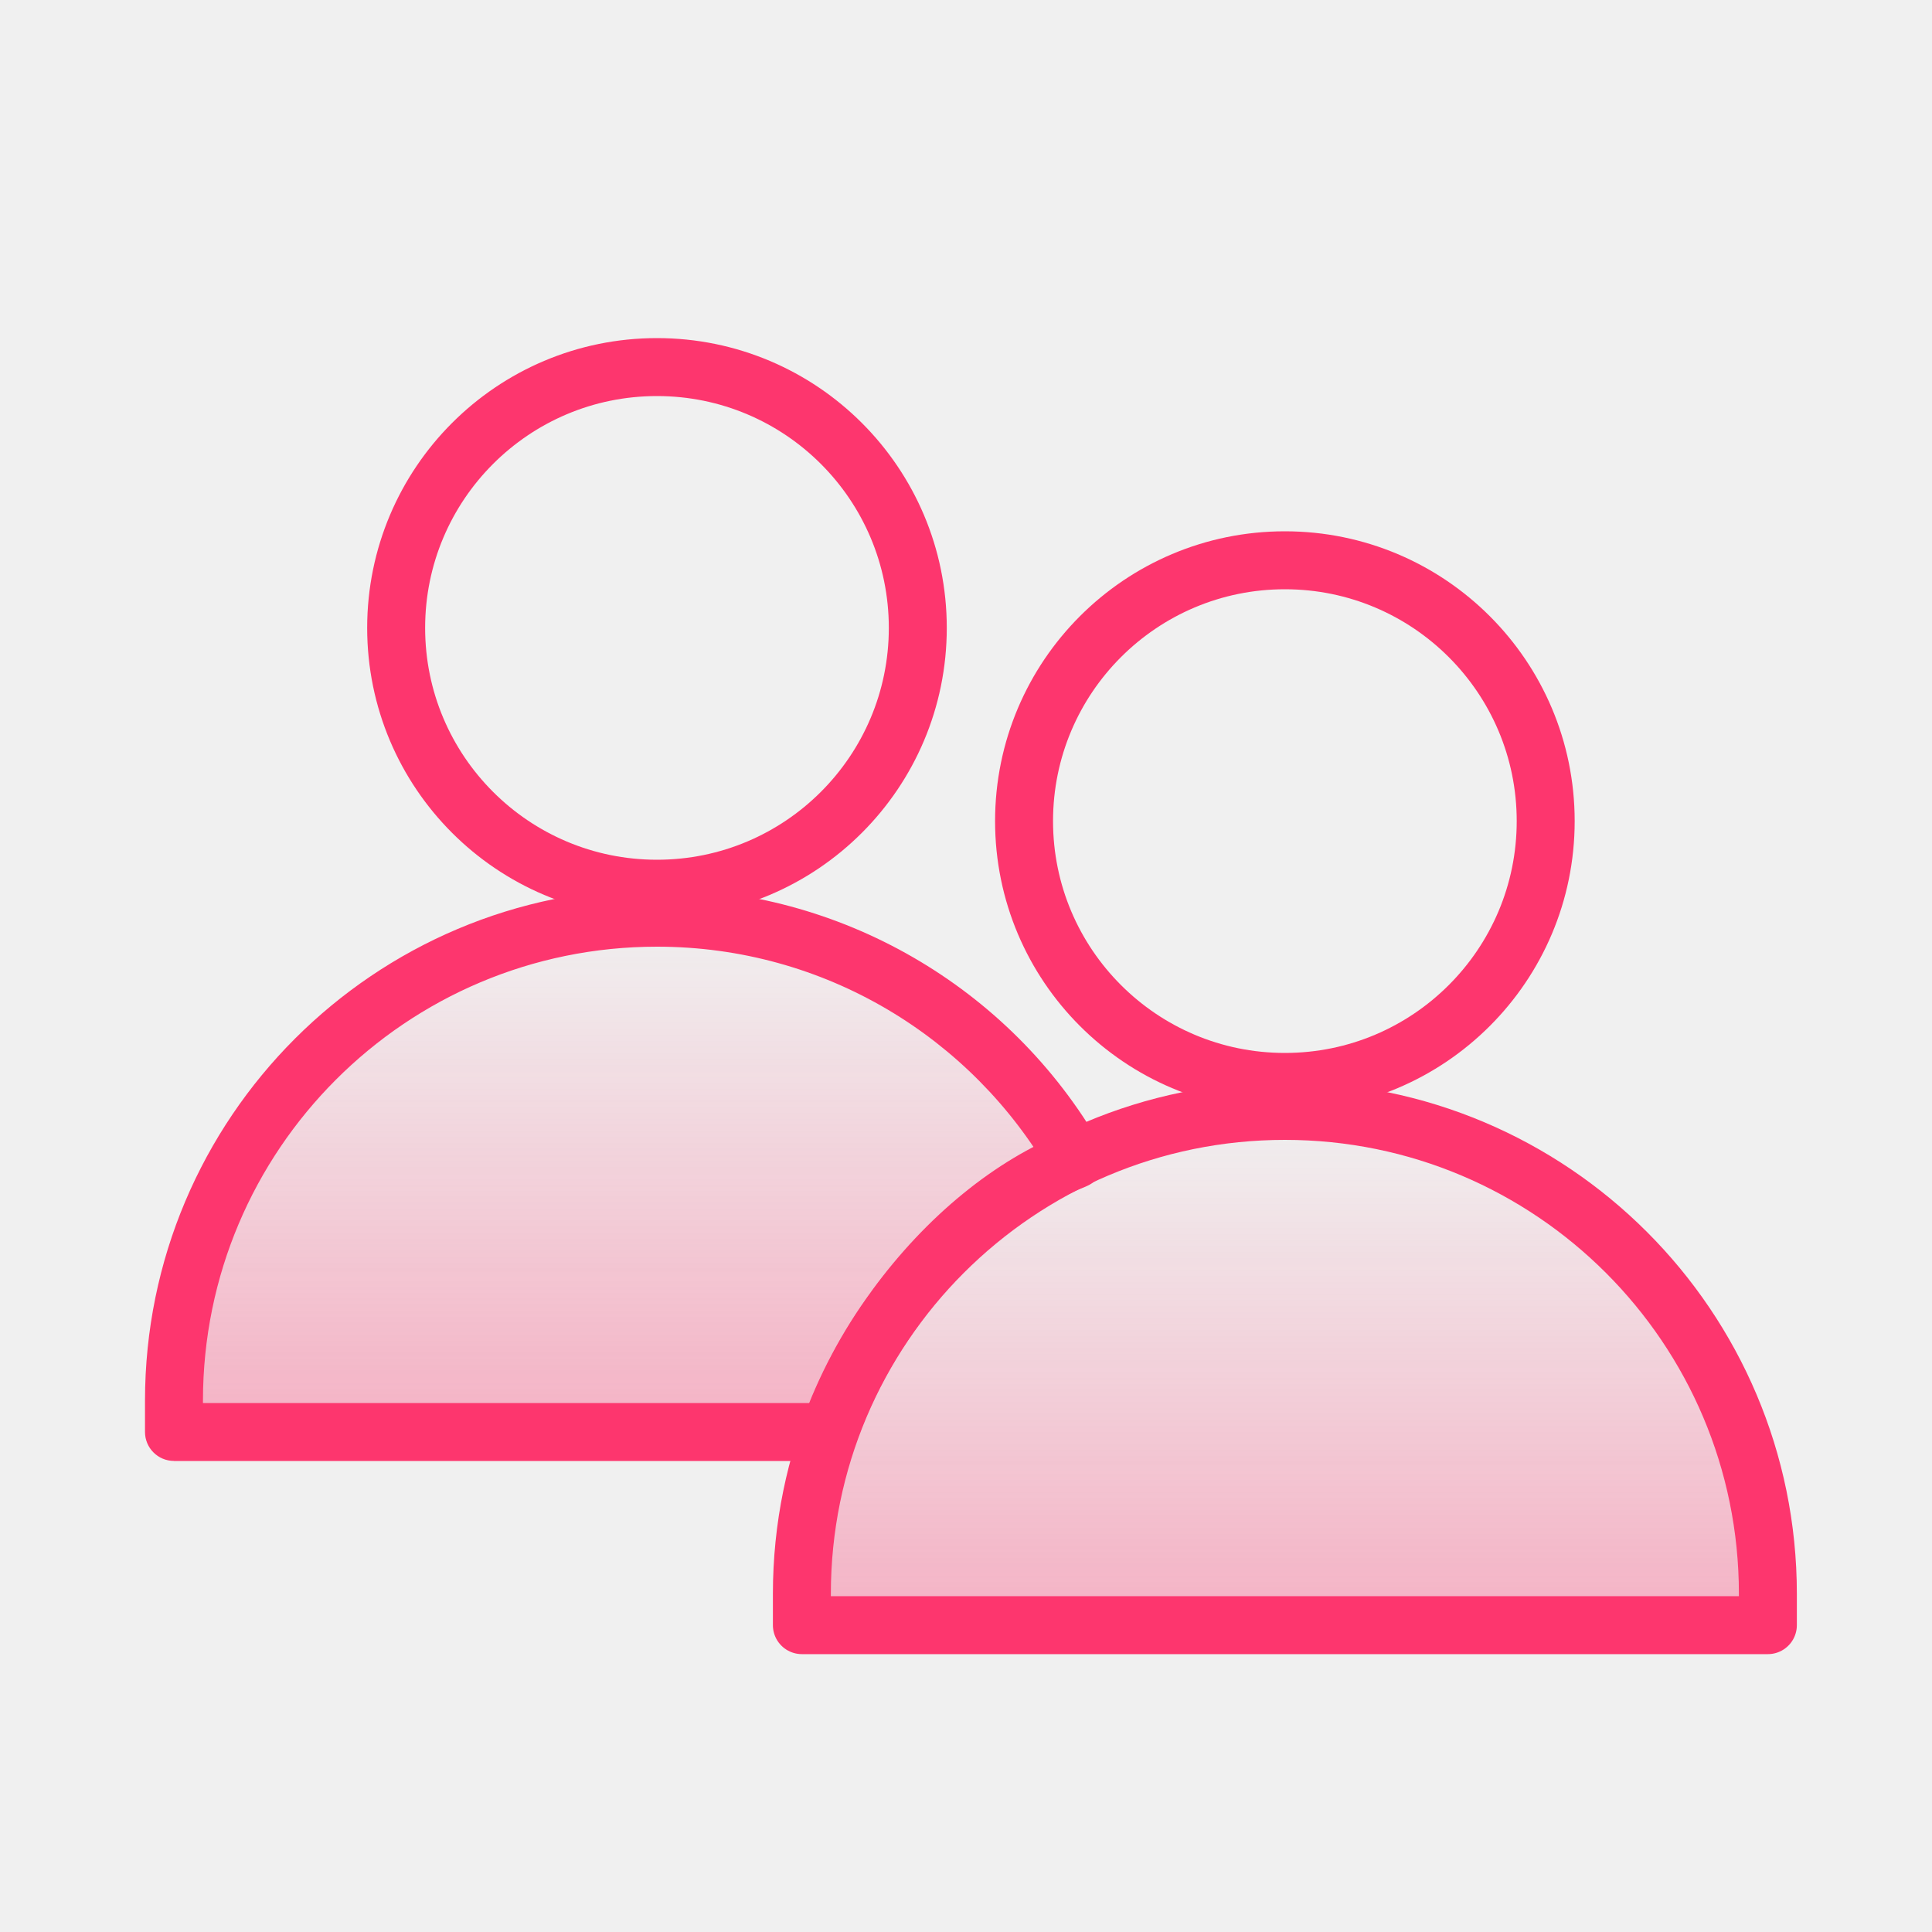
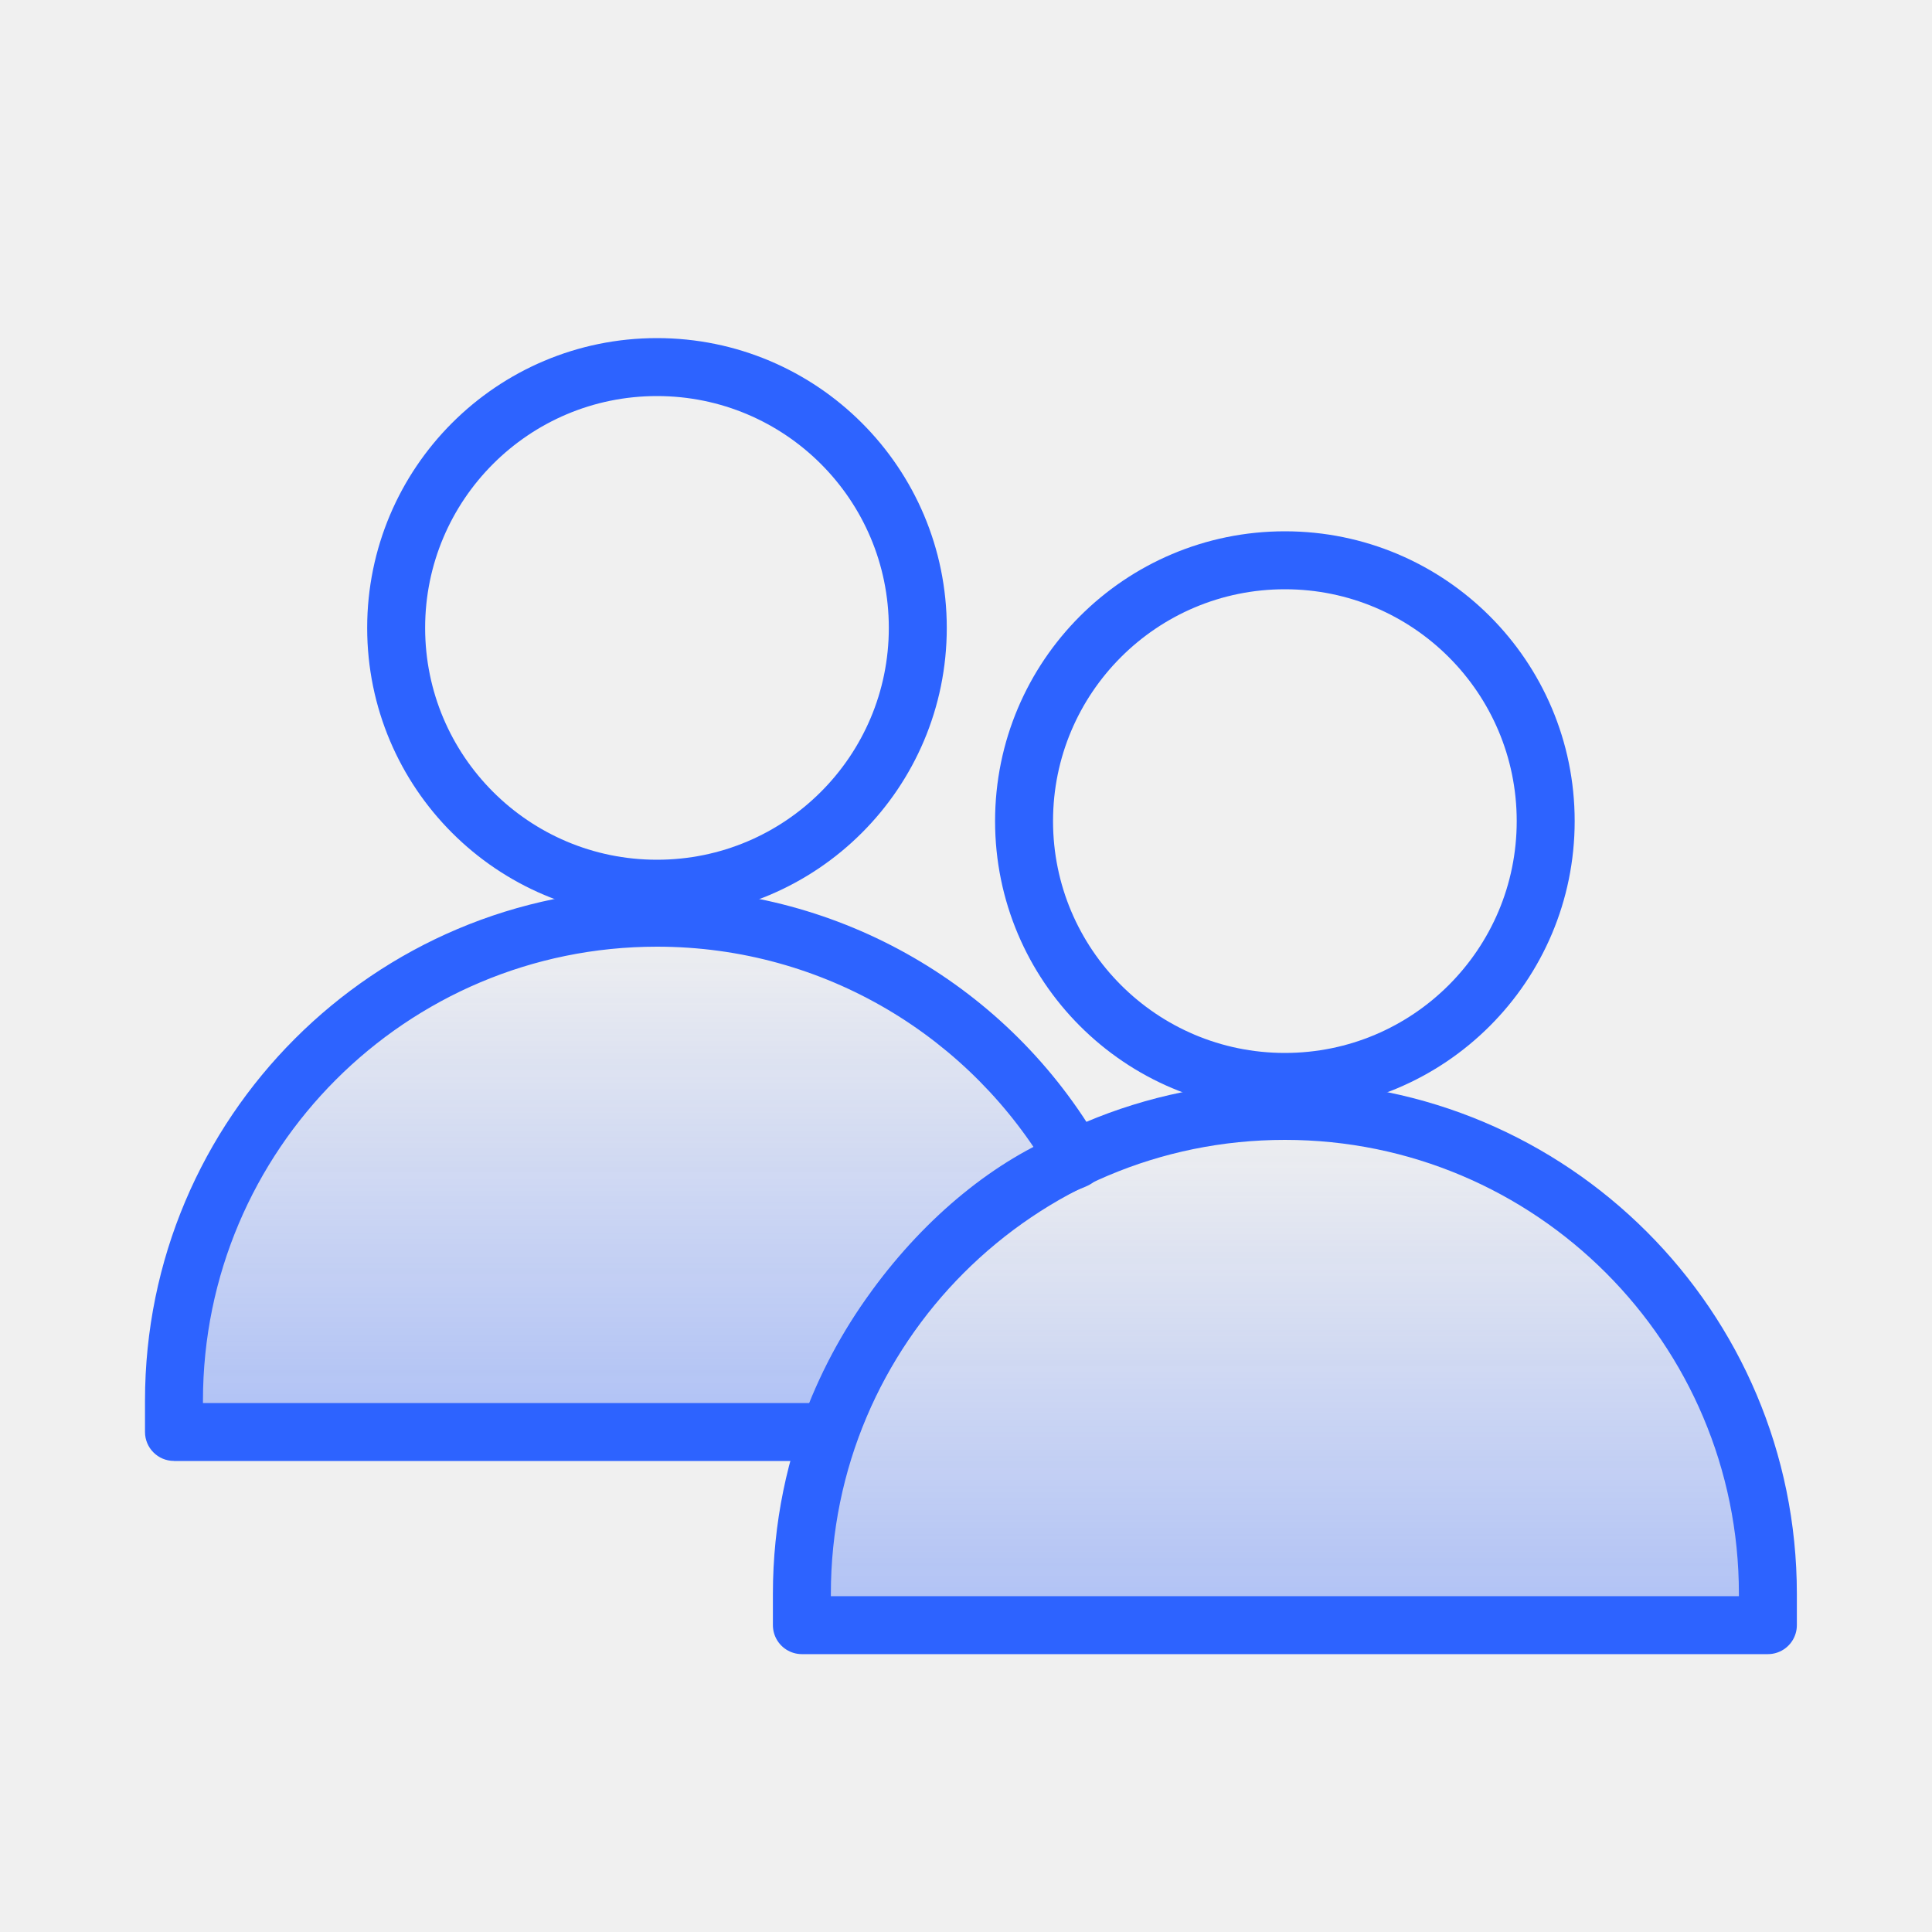
<svg xmlns="http://www.w3.org/2000/svg" width="40" height="40" fill="none">
  <g clip-path="url(#a)">
-     <path fill="url(#b)" stroke="#FD366E" stroke-linecap="round" stroke-linejoin="round" stroke-width="1.2" d="M16.602 33.647V33c0-5.523 4.477-10 10-10 5.522 0 10 4.477 10 10v.647h-20Z" />
-     <circle cx="26.602" cy="17" r="5.4" stroke="#FD366E" stroke-width="1.2" />
-     <circle cx="13.602" cy="13" r="5.4" stroke="#FD366E" stroke-width="1.2" />
+     <path fill="url(#b)" stroke="#2D63FF" stroke-linecap="round" stroke-linejoin="round" stroke-width="1.2" d="M16.602 33.647V33c0-5.523 4.477-10 10-10 5.522 0 10 4.477 10 10v.647h-20Z" />
+     <circle cx="26.602" cy="17" r="5.4" stroke="#2D63FF" stroke-width="1.2" />
+     <circle cx="13.602" cy="13" r="5.4" stroke="#2D63FF" stroke-width="1.2" />
    <path fill="url(#c)" fill-rule="evenodd" d="M3.602 29v.647h13.564c.3-.853.756-1.729 1.364-2.565 1.086-1.492 2.44-2.564 3.736-3.078A9.996 9.996 0 0 0 13.602 19c-5.523 0-10 4.477-10 10Z" clip-rule="evenodd" />
-     <path fill="#FD366E" d="M3.602 29.647h-.6a.6.6 0 0 0 .6.6v-.6Zm13.564 0v.6a.6.6 0 0 0 .566-.401l-.566-.199Zm1.364-2.565.486.353-.485-.353Zm3.736-3.078.222.558a.6.6 0 0 0 .298-.858l-.52.3ZM4.202 29.648V29h-1.2v.647h1.2Zm9.4-.6h-10v1.2h10v-1.2Zm3 0h-3v1.2h3v-1.2Zm.564 0h-.564v1.2h.564v-1.2Zm.566.799a9.48 9.48 0 0 1 1.284-2.41l-.97-.707a10.68 10.68 0 0 0-1.446 2.72l1.132.397Zm1.284-2.41c1.03-1.418 2.3-2.409 3.472-2.874l-.443-1.115c-1.42.563-2.86 1.716-4 3.282l.97.706ZM13.602 19.6c3.48 0 6.52 1.891 8.145 4.705l1.039-.6a10.596 10.596 0 0 0-9.184-5.305v1.2Zm-9.4 9.4a9.4 9.4 0 0 1 9.4-9.4v-1.2c-5.855 0-10.6 4.746-10.6 10.6h1.2Z" />
+     <path fill="#2D63FF" d="M3.602 29.647h-.6a.6.6 0 0 0 .6.6v-.6Zm13.564 0v.6a.6.6 0 0 0 .566-.401l-.566-.199Zm1.364-2.565.486.353-.485-.353Zm3.736-3.078.222.558a.6.6 0 0 0 .298-.858l-.52.3ZM4.202 29.648V29h-1.2v.647h1.2Zm9.4-.6h-10v1.2h10v-1.2Zm3 0h-3v1.2h3v-1.2Zm.564 0h-.564v1.2h.564v-1.2Zm.566.799a9.48 9.48 0 0 1 1.284-2.41l-.97-.707a10.68 10.68 0 0 0-1.446 2.72l1.132.397Zm1.284-2.41c1.03-1.418 2.3-2.409 3.472-2.874l-.443-1.115c-1.42.563-2.86 1.716-4 3.282l.97.706ZM13.602 19.6c3.48 0 6.52 1.891 8.145 4.705l1.039-.6a10.596 10.596 0 0 0-9.184-5.305v1.2Zm-9.4 9.4a9.4 9.4 0 0 1 9.4-9.4v-1.2c-5.855 0-10.6 4.746-10.6 10.6h1.2Z" />
  </g>
  <defs>
    <linearGradient id="b" x1="26.602" x2="26.602" y1="23" y2="42" gradientUnits="userSpaceOnUse">
-       <stop stop-color="#FD366E" stop-opacity="0" />
-       <stop offset="1" stop-color="#FD366E" stop-opacity=".6" />
+       <stop stop-color="#2D63FF" stop-opacity="0" />
+       <stop offset="1" stop-color="#2D63FF" stop-opacity=".6" />
    </linearGradient>
    <linearGradient id="c" x1="13.602" x2="13.602" y1="19" y2="38" gradientUnits="userSpaceOnUse">
-       <stop stop-color="#FD366E" stop-opacity="0" />
-       <stop offset="1" stop-color="#FD366E" stop-opacity=".6" />
+       <stop stop-color="#2D63FF" stop-opacity="0" />
+       <stop offset="1" stop-color="#2D63FF" stop-opacity=".6" />
    </linearGradient>
    <clipPath id="a">
      <path fill="#fff" d="M0 0h40v40H0z" />
    </clipPath>
  </defs>
</svg>
